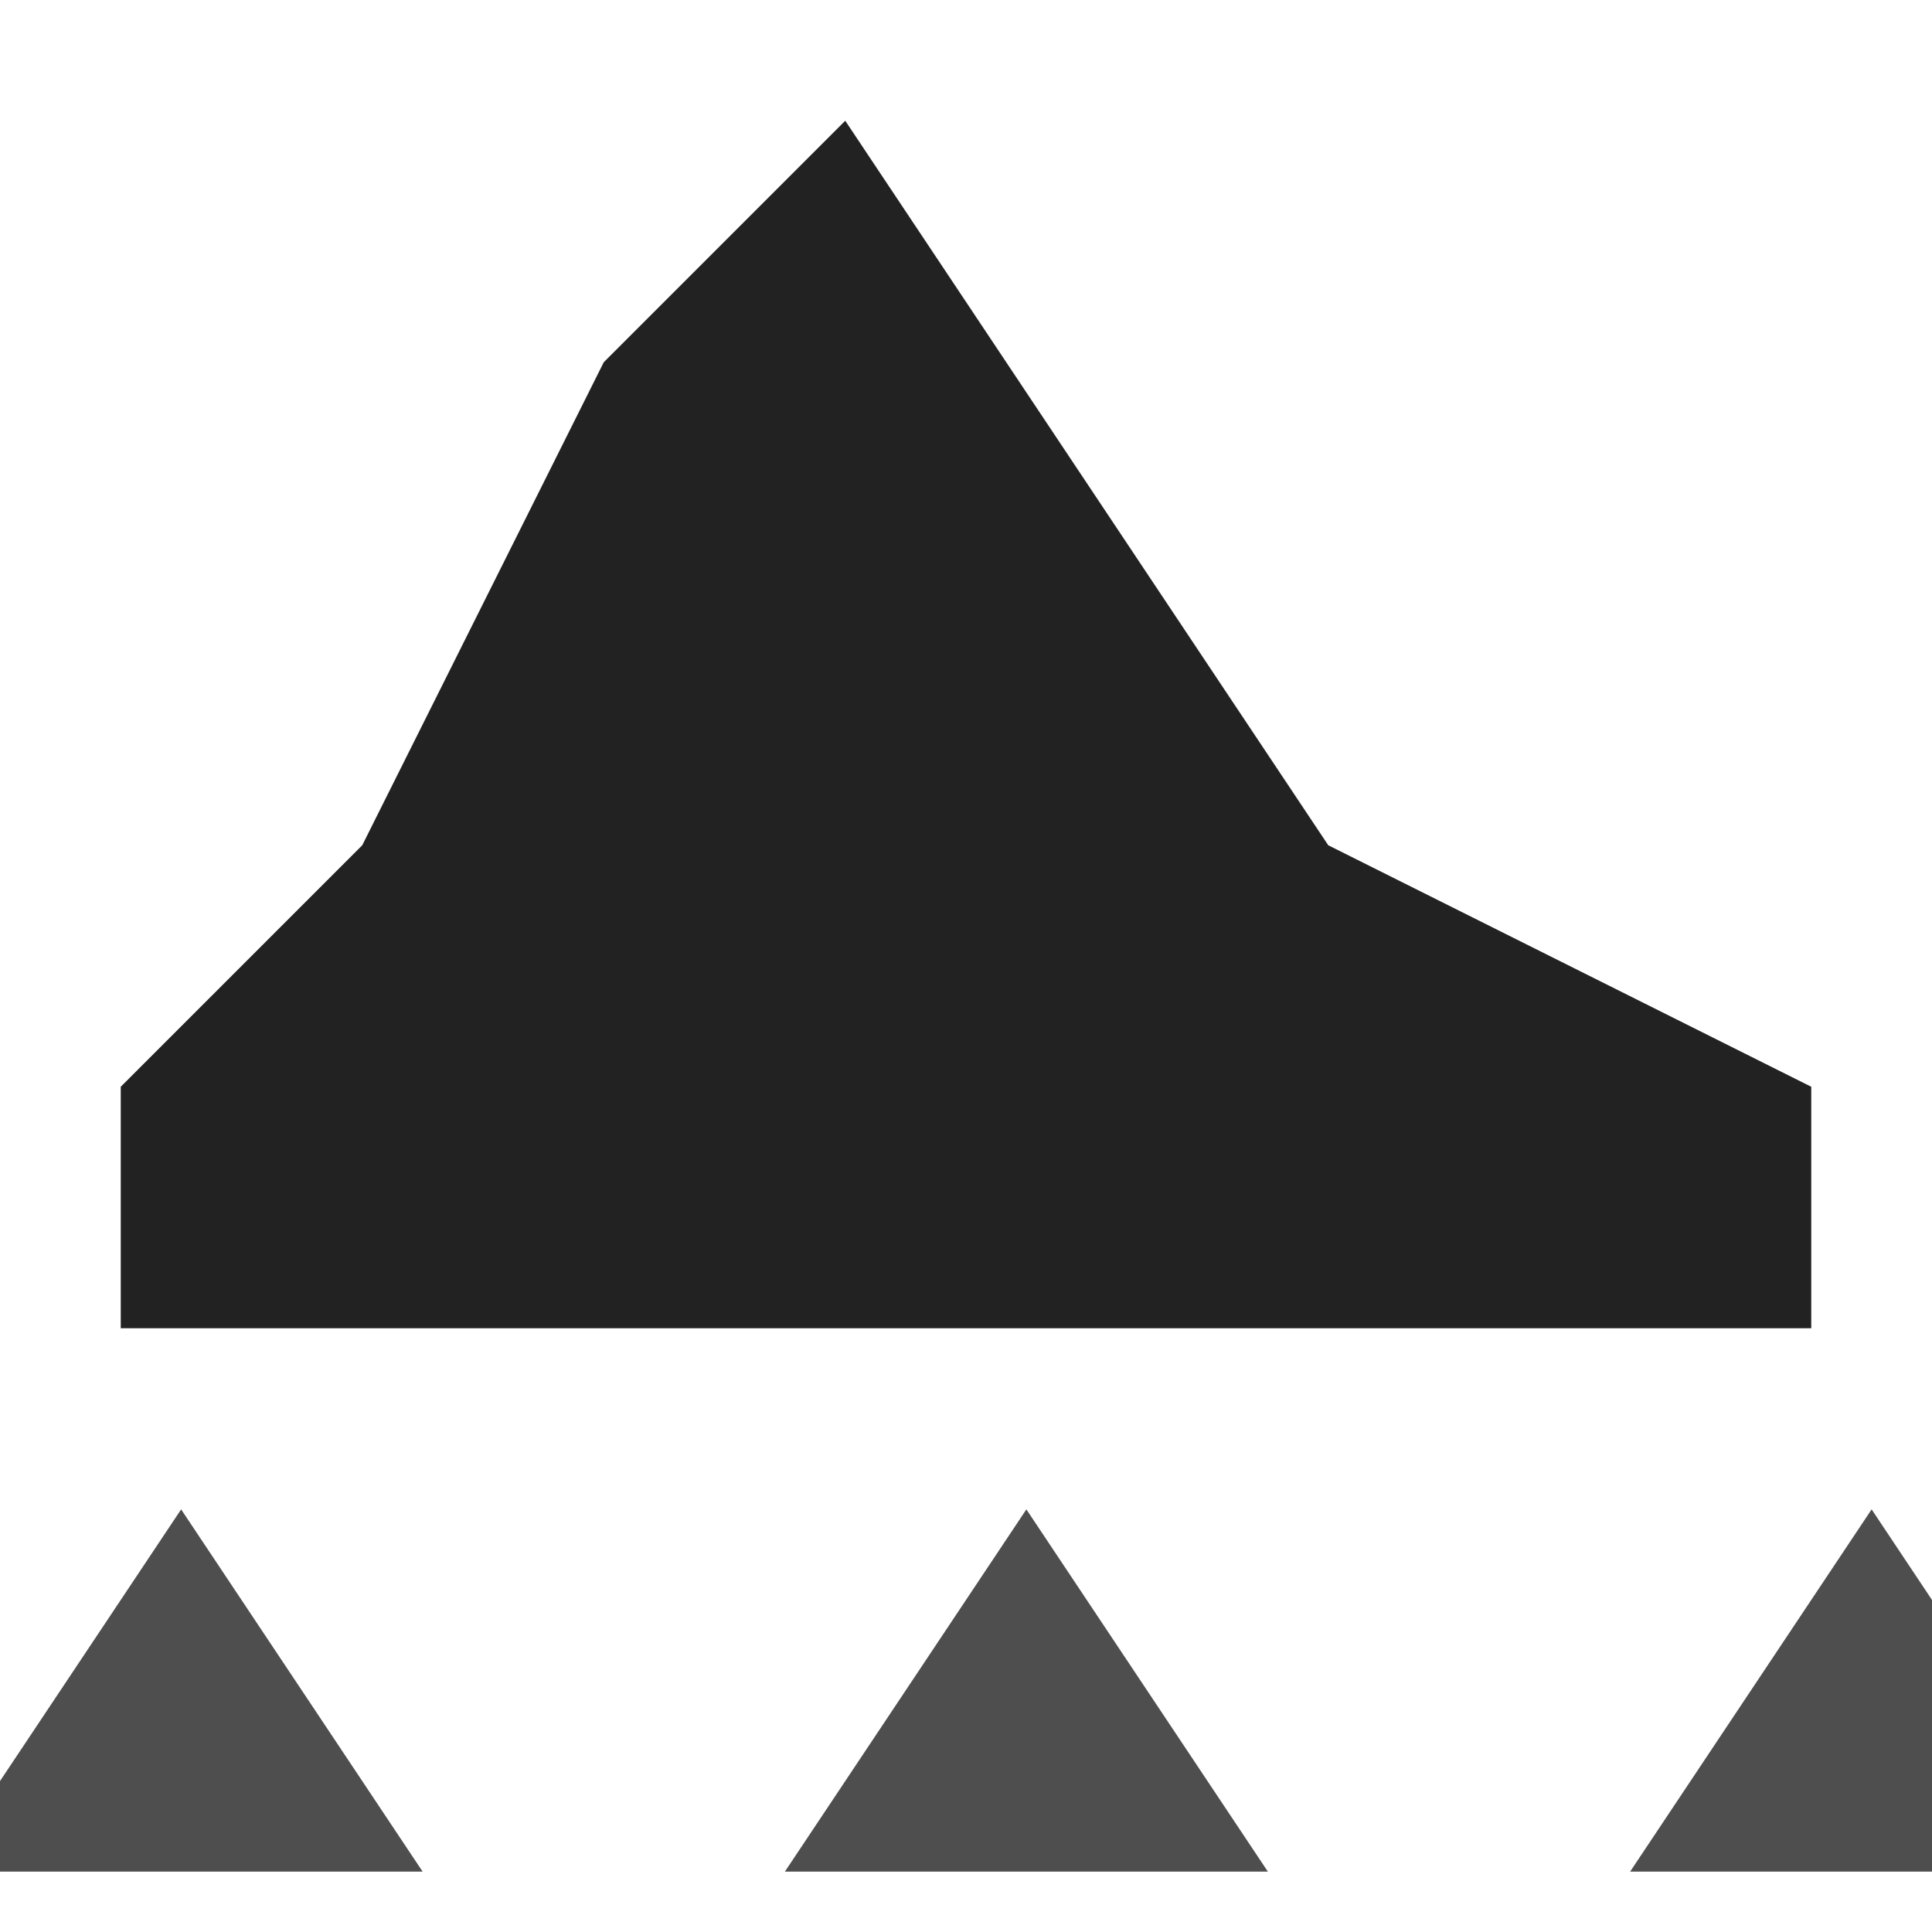
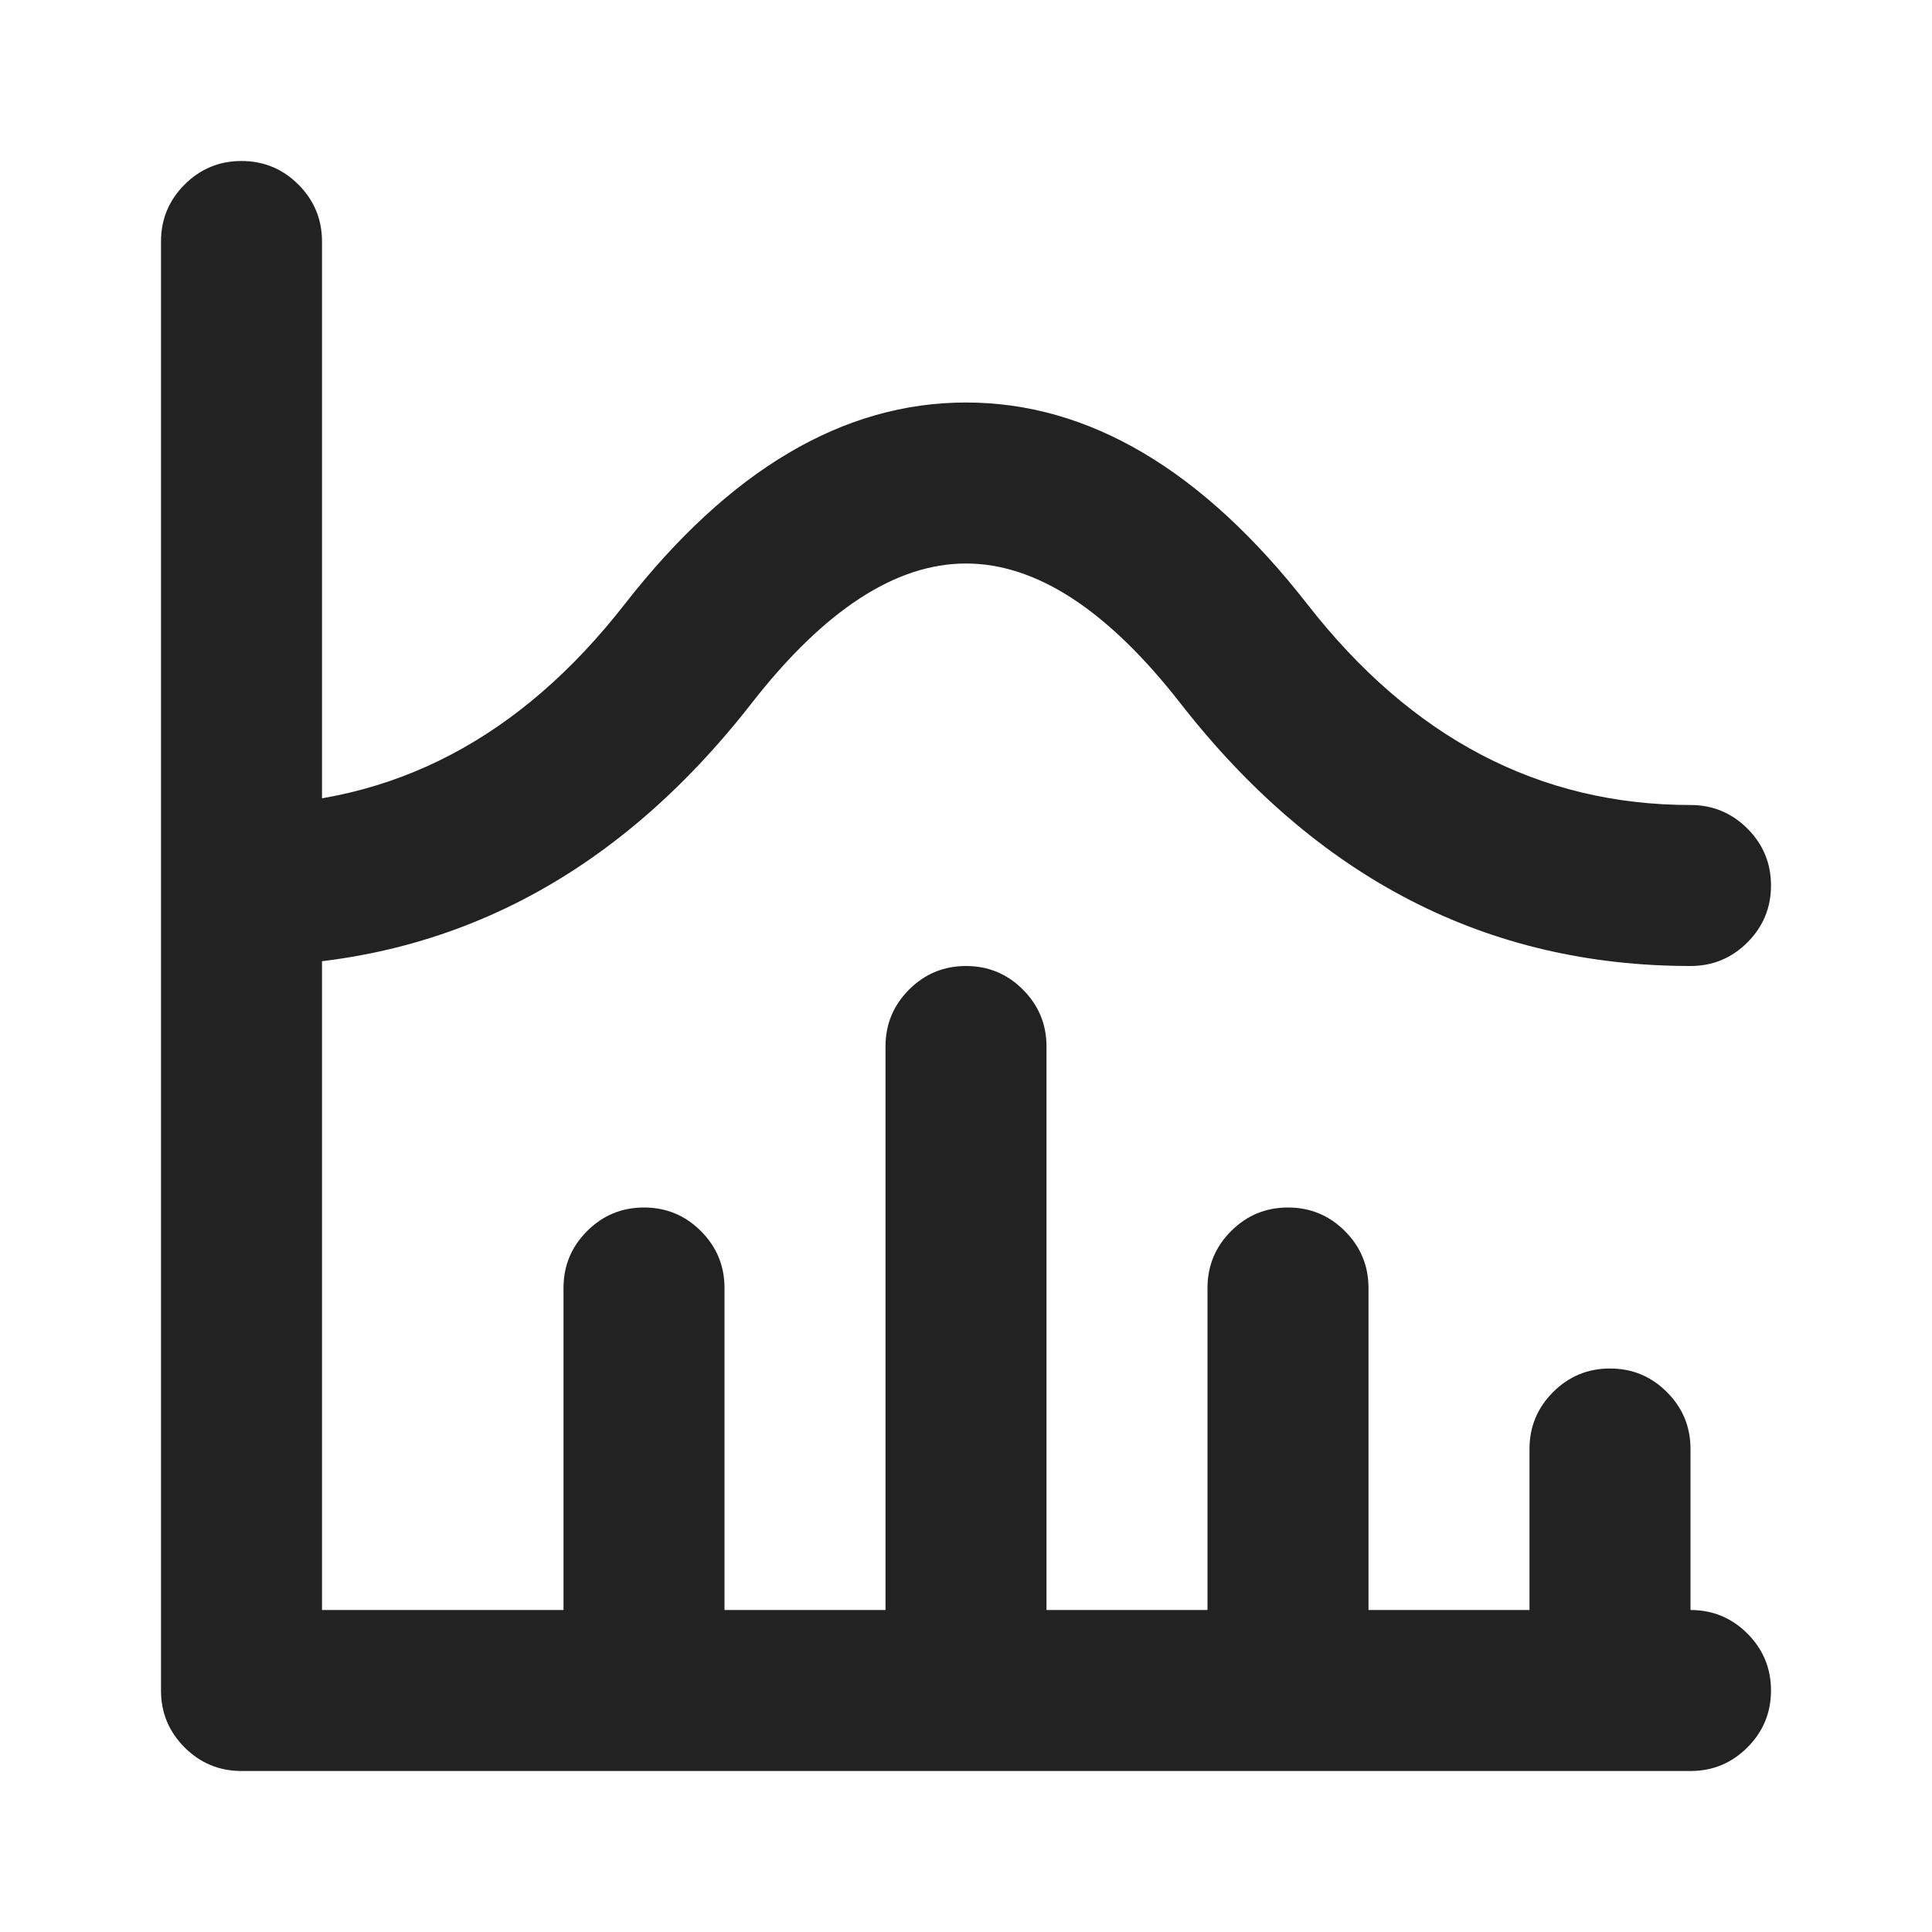
- <svg xmlns="http://www.w3.org/2000/svg" width="16" height="16" viewBox="0 0 16 16">
-   <path fill="#222222" d="M 1 11 L 1 9 L 3 7 L 5 3 L 7 1 L 9 4 L 11 7 L 13 8 L 15 9 L 15 11 Z" />
-   <path fill="#222222" d="M 1 12.5 L 3 15.5 L -1 15.5 Z M 8 12.5 L 10 15.5 L 6 15.5 Z M 15 12.5 L 17 15.5 L 13 15.5 Z" transform="translate(0.5 0)" fill-opacity="0.8" />
+ <svg xmlns="http://www.w3.org/2000/svg" width="16" height="16" viewBox="0 0 24 24">
+   <path fill="#222222" d="M4,3 L4,20 L21,20 Q21.414,20 21.707,20.293 Q22,20.586 22,21 Q22,21.414 21.707,21.707 Q21.414,22 21,22 L3,22 Q2.586,22 2.293,21.707 Q2,21.414 2,21 L2,3 Q2,2.586 2.293,2.293 Q2.586,2 3,2 Q3.414,2 3.707,2.293 Q4,2.586 4,3 Z M21,18 L21,21 Q21,21.414 20.707,21.707 Q20.414,22 20,22 Q19.586,22 19.293,21.707 Q19,21.414 19,21 L19,18 Q19,17.586 19.293,17.293 Q19.586,17 20,17 Q20.414,17 20.707,17.293 Q21,17.586 21,18 Z M17,16 L17,21 Q17,21.414 16.707,21.707 Q16.414,22 16,22 Q15.586,22 15.293,21.707 Q15,21.414 15,21 L15,16 Q15,15.586 15.293,15.293 Q15.586,15 16,15 Q16.414,15 16.707,15.293 Q17,15.586 17,16 Z M13,13 L13,21 Q13,21.414 12.707,21.707 Q12.414,22 12,22 Q11.586,22 11.293,21.707 Q11,21.414 11,21 L11,13 Q11,12.586 11.293,12.293 Q11.586,12 12,12 Q12.414,12 12.707,12.293 Q13,12.586 13,13 Z M9,16 L9,21 Q9,21.414 8.707,21.707 Q8.414,22 8,22 Q7.586,22 7.293,21.707 Q7,21.414 7,21 L7,16 Q7,15.586 7.293,15.293 Q7.586,15 8,15 Q8.414,15 8.707,15.293 Q9,15.586 9,16 Z M3,10 Q5.815,10 7.758,7.508 Q9.714,5 12,5 Q14.286,5 16.242,7.508 Q18.185,10 21,10 Q21.414,10 21.707,10.293 Q22,10.586 22,11 Q22,11.414 21.707,11.707 Q21.414,12 21,12 Q17.209,12 14.664,8.737 Q13.31,7 12,7 Q10.69,7 9.336,8.737 Q6.791,12 3,12 Q2.586,12 2.293,11.707 Q2,11.414 2,11 Q2,10.586 2.293,10.293 Q2.586,10 3,10 Z" />
</svg>
